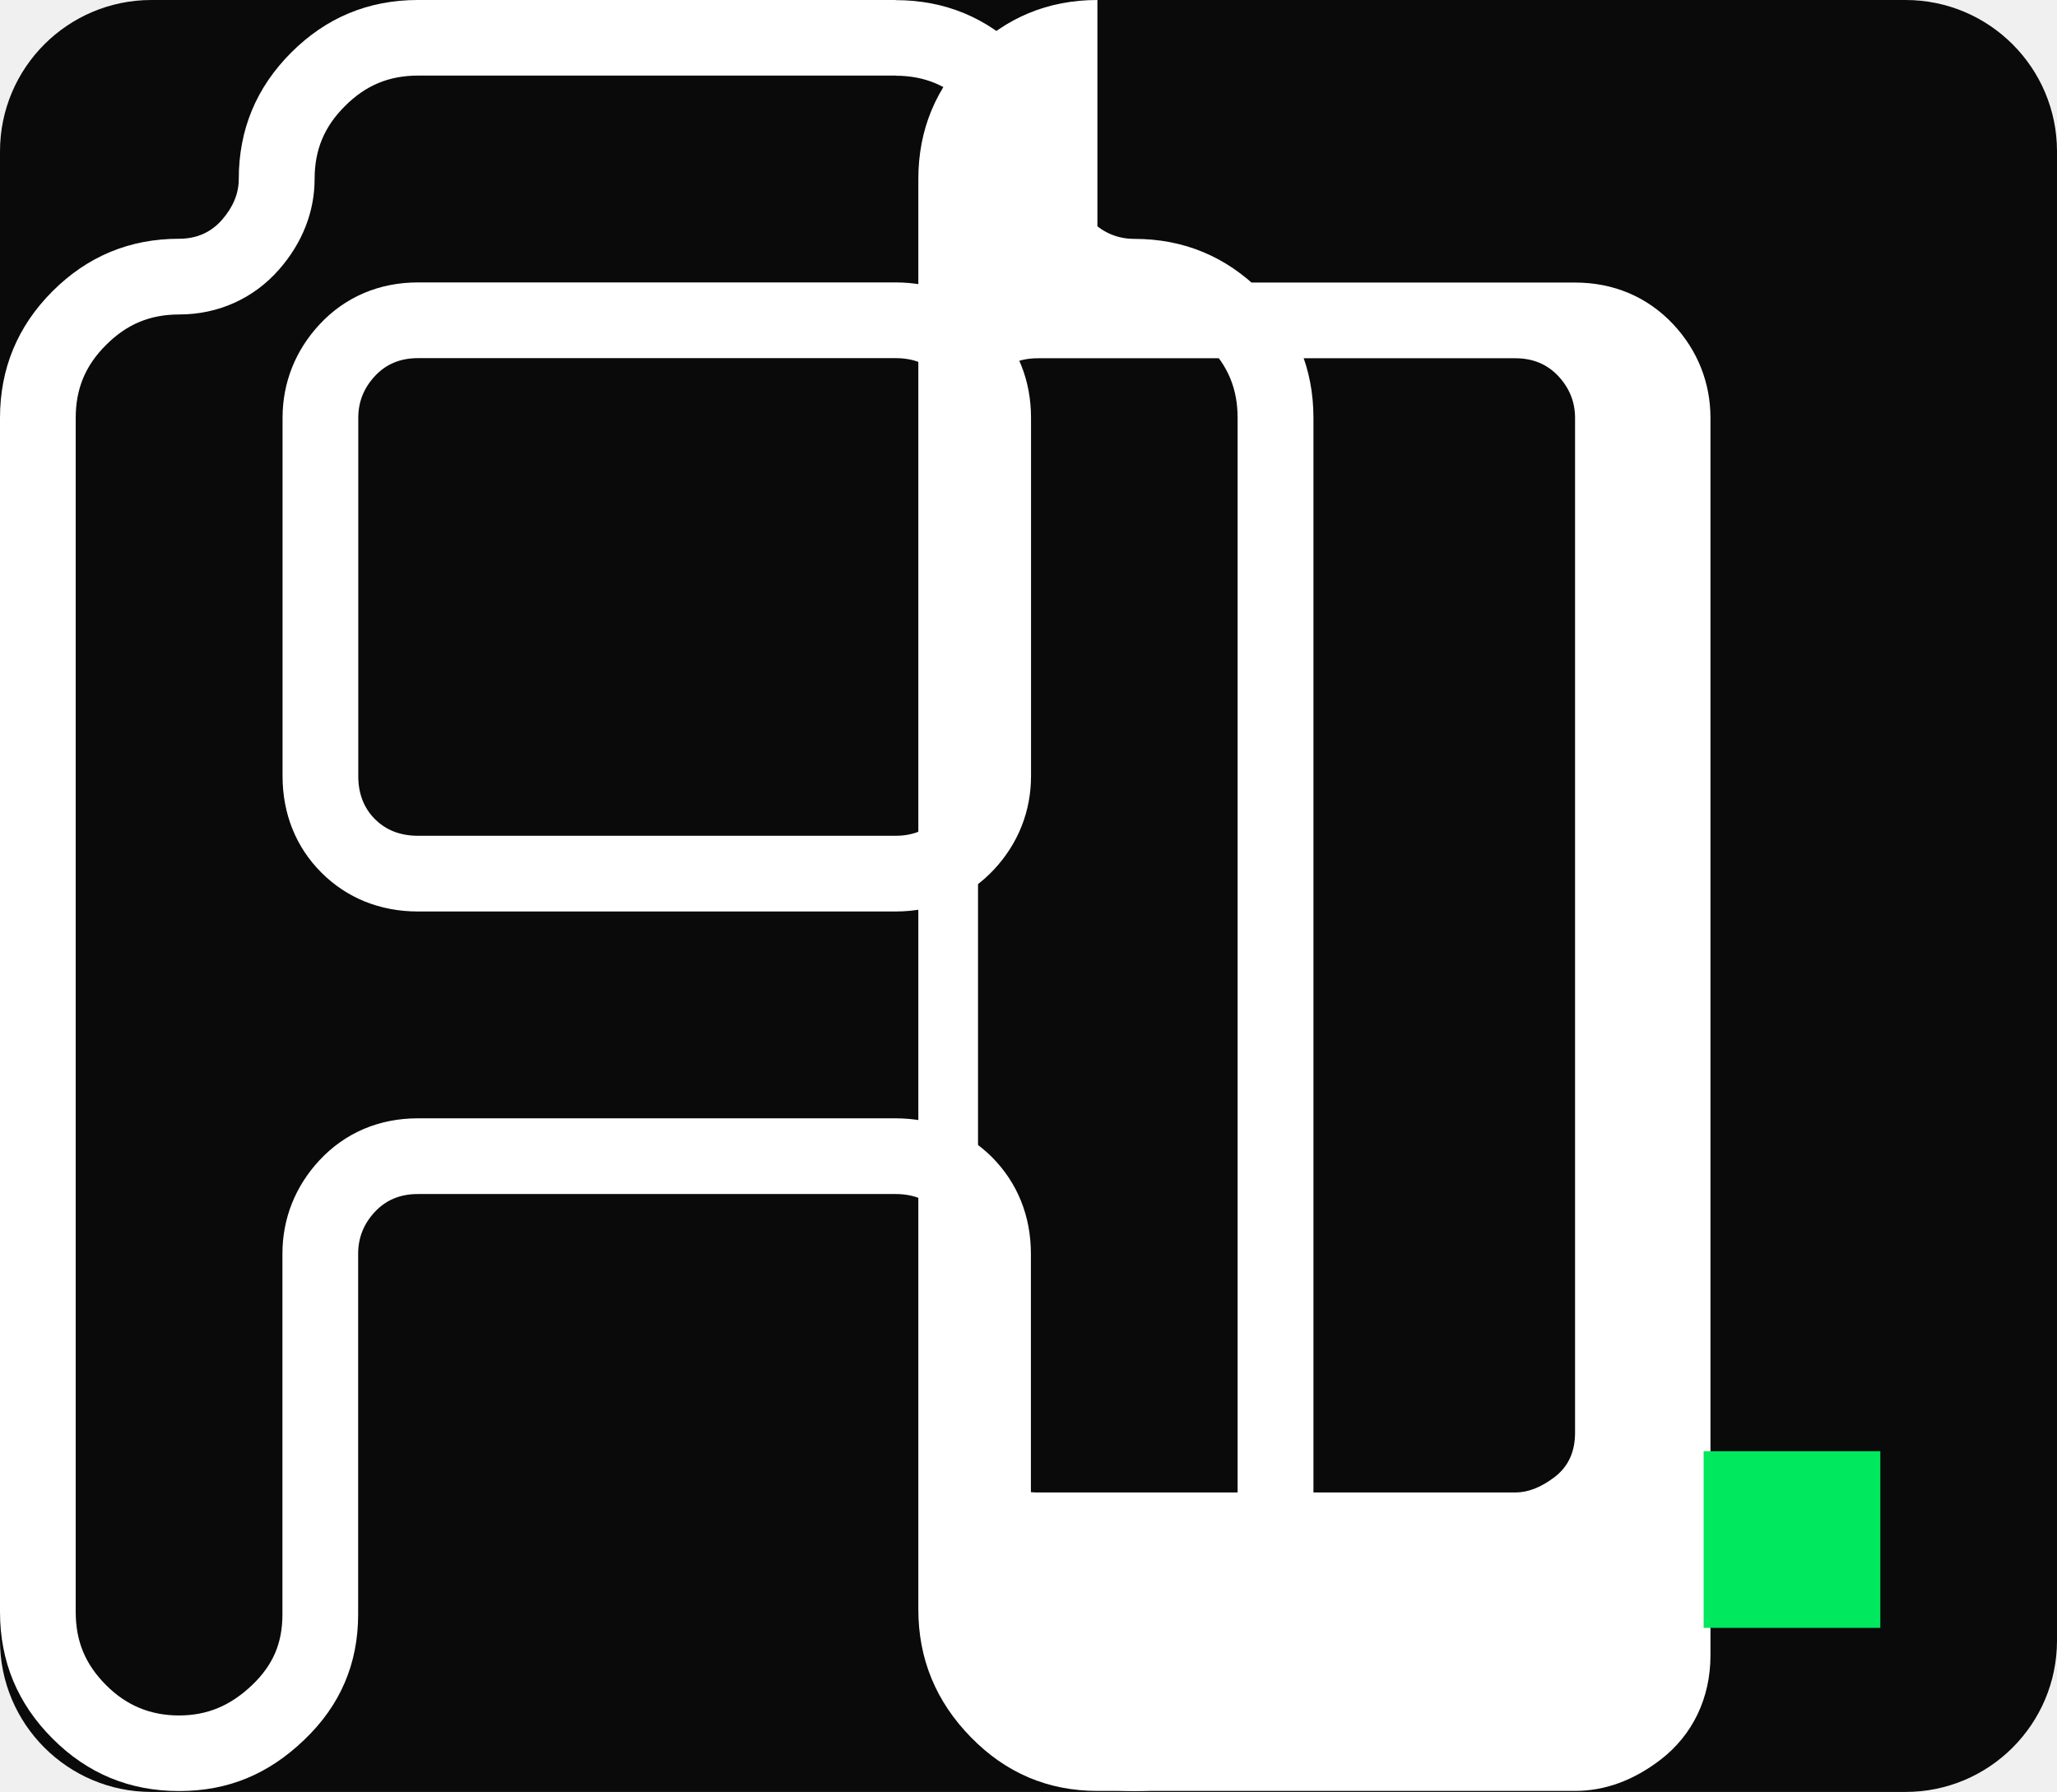
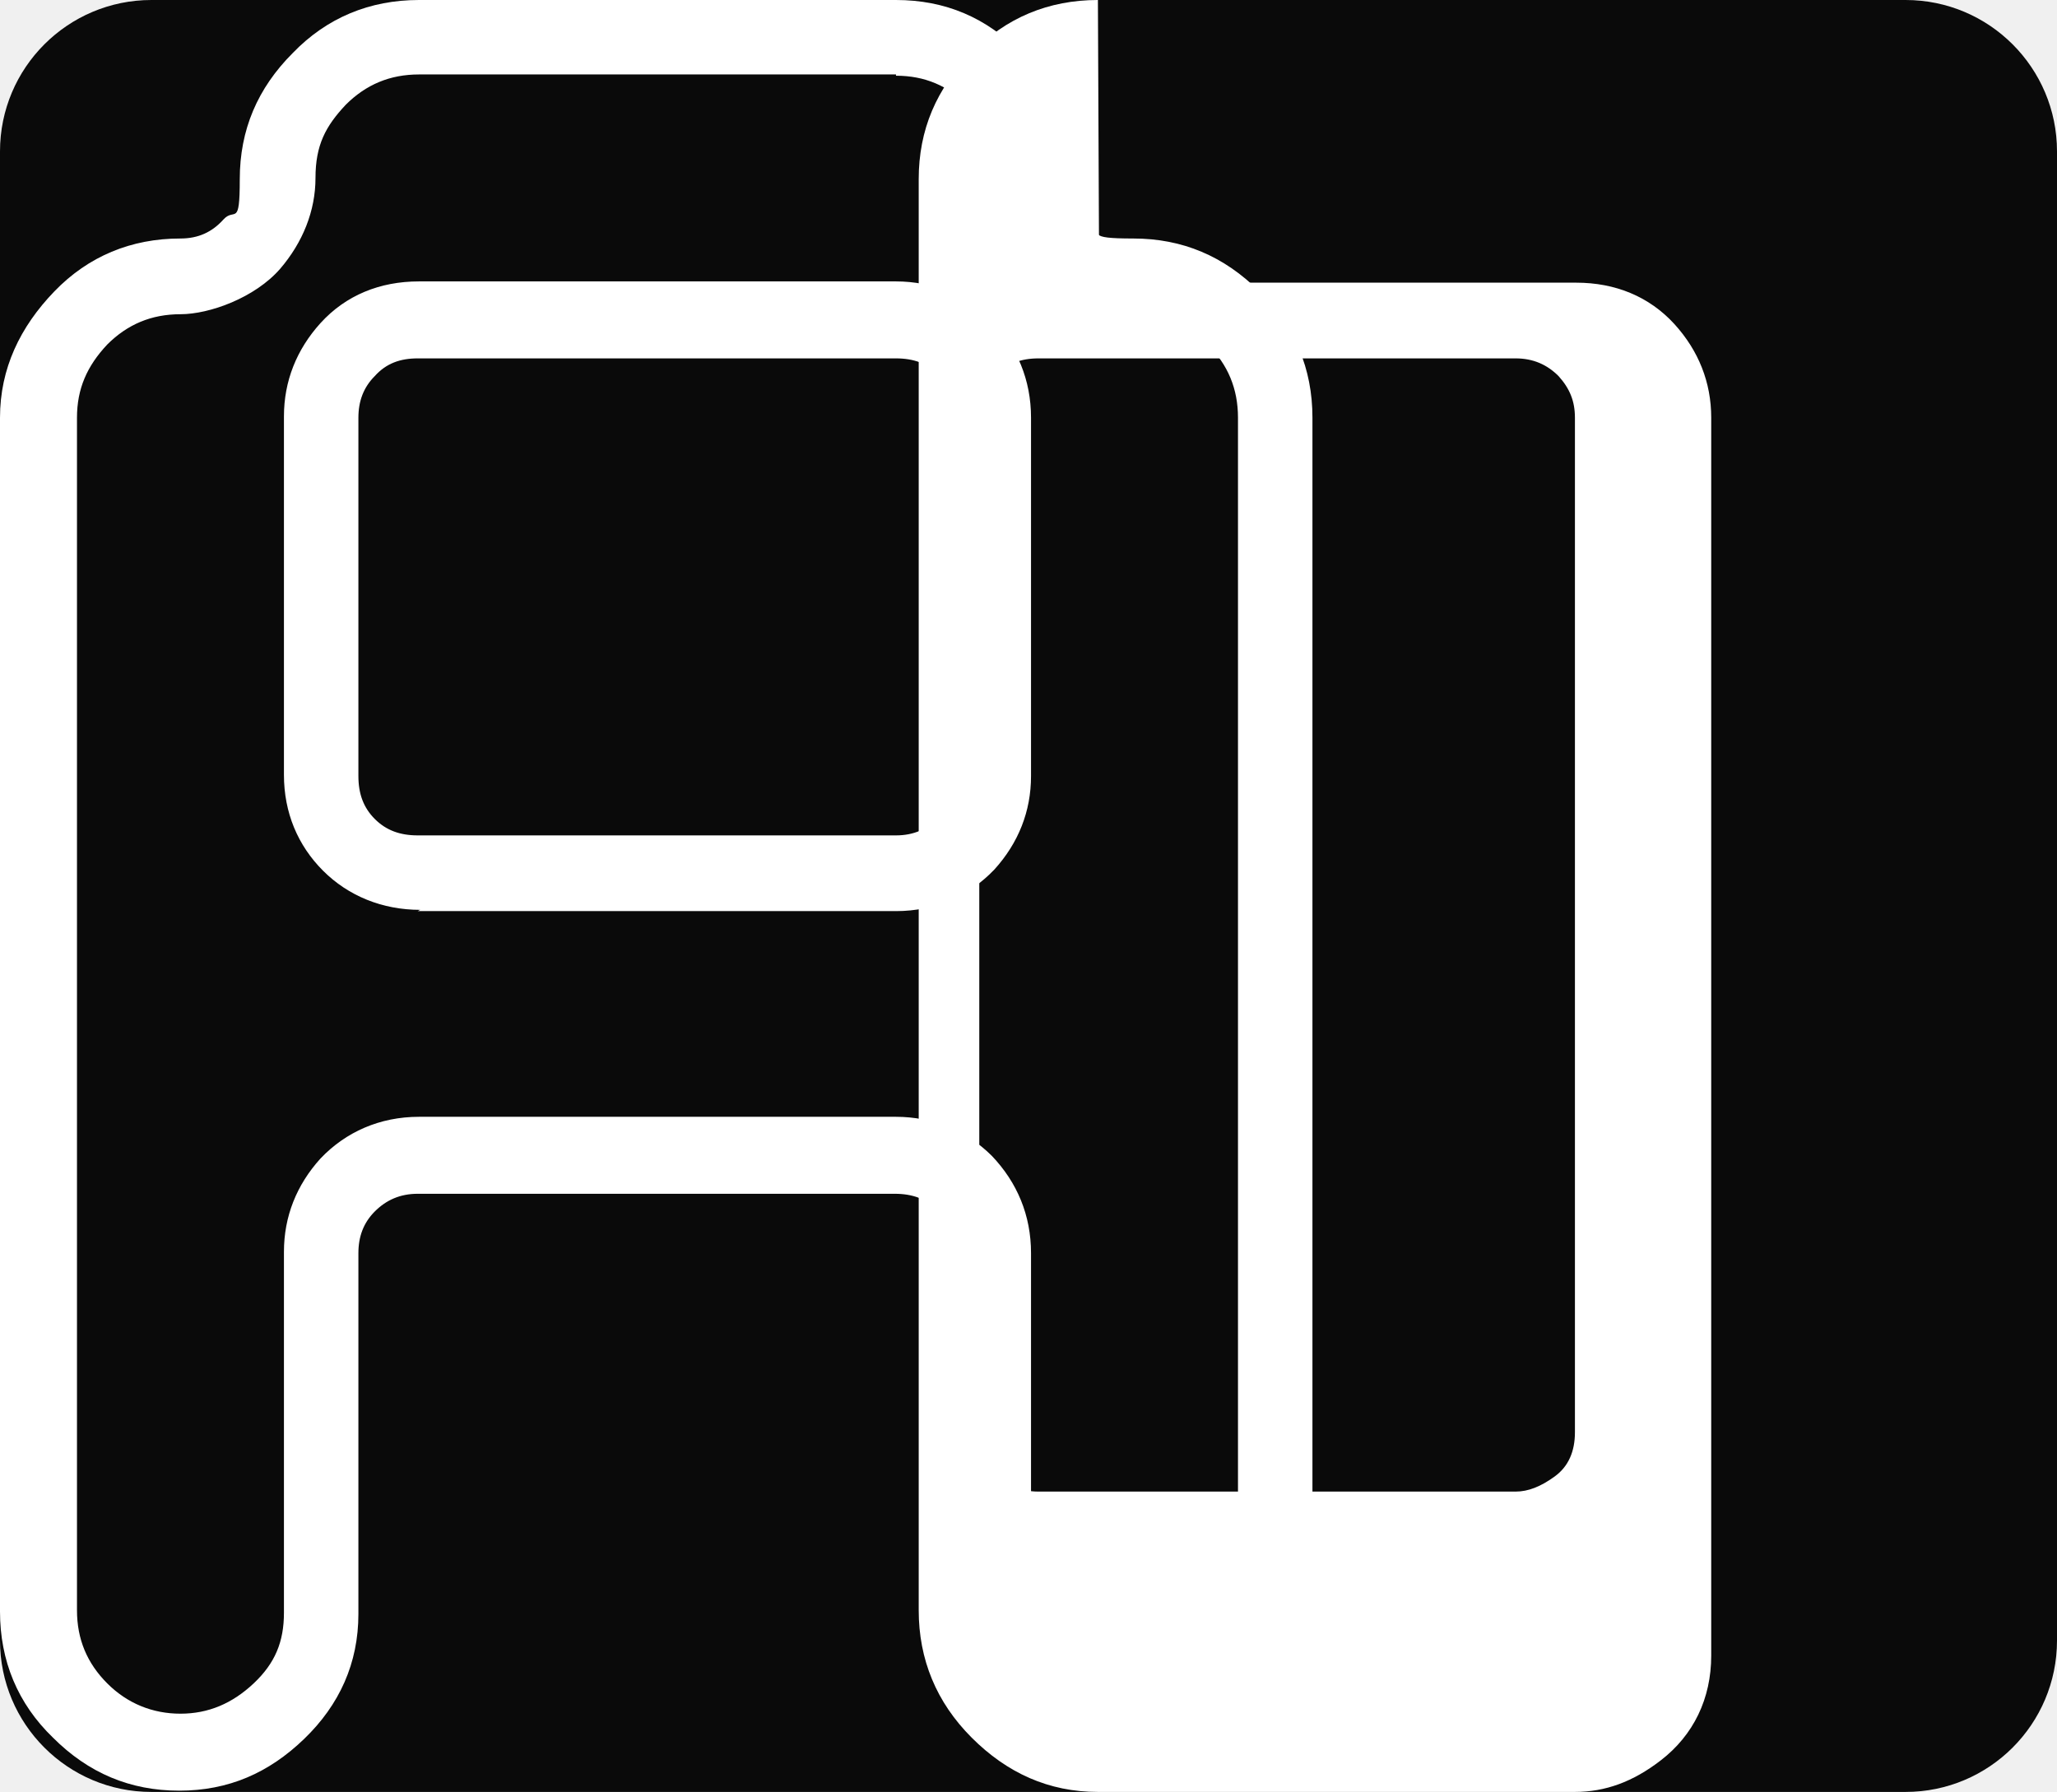
- <svg xmlns="http://www.w3.org/2000/svg" viewBox="0 0 163 142" width="163" height="142" role="img" aria-label="ADScale mark — AD">
-   <rect width="163" height="142" rx="12" fill="#0a0a0a" />
-   <g fill="#ffffff">
-     <path d="M70.96,6c2.3,0,4.14.77,5.78,2.4,1.64,1.64,2.41,3.48,2.41,5.79,0,3.07,1.15,5.77,3.32,7.79,2.06,1.92,4.62,2.94,7.41,2.94,2.3,0,4.14.77,5.78,2.4,1.64,1.64,2.41,3.48,2.41,5.79v94.81c0,2.28-.74,4.01-2.4,5.6-1.72,1.64-3.56,2.41-5.79,2.41s-4.15-.76-5.79-2.41c-1.64-1.64-2.4-3.48-2.4-5.78v-28.39c0-2.98-1.06-5.62-3.09-7.66-2.02-2.01-4.66-3.07-7.64-3.07h-37.85c-3.07,0-5.77,1.15-7.79,3.32-1.92,2.06-2.94,4.62-2.94,7.41v28.58c0,2.28-.74,4.01-2.4,5.6-1.72,1.64-3.56,2.41-5.79,2.41s-4.15-.76-5.79-2.41c-1.64-1.64-2.4-3.48-2.4-5.78V33.12c0-2.31.76-4.15,2.41-5.79,1.64-1.64,3.48-2.41,5.79-2.41,3.1,0,5.91-1.27,7.92-3.57,1.84-2.1,2.81-4.58,2.81-7.16,0-2.31.76-4.15,2.41-5.79,1.64-1.64,3.48-2.41,5.79-2.41h37.85M33.12,72.23h37.85c3.07,0,5.76-1.15,7.8-3.33,1.92-2.06,2.93-4.62,2.93-7.4v-28.39c0-2.98-1.06-5.62-3.09-7.66-2.02-2.01-4.66-3.07-7.64-3.07h-37.85c-3.07,0-5.77,1.15-7.79,3.32-1.92,2.06-2.94,4.62-2.94,7.41v28.39c0,3,1.07,5.64,3.07,7.64,2.01,2.02,4.66,3.09,7.66,3.09M70.96,0h-37.85c-3.91,0-7.26,1.39-10.03,4.16-2.78,2.78-4.16,6.12-4.16,10.03,0,1.13-.44,2.21-1.32,3.22-.88,1.01-2.02,1.51-3.41,1.51-3.91,0-7.26,1.39-10.03,4.16S0,29.21,0,33.12v94.62c0,3.91,1.39,7.26,4.16,10.03,2.77,2.78,6.12,4.16,10.03,4.16s7.1-1.35,9.93-4.07c2.84-2.71,4.26-6.02,4.26-9.93v-28.58c0-1.26.44-2.37,1.32-3.31.88-.95,2.02-1.42,3.41-1.42h37.85c1.39,0,2.52.44,3.41,1.32.88.88,1.32,2.02,1.32,3.41v28.39c0,3.91,1.39,7.26,4.16,10.03,2.77,2.78,6.12,4.16,10.03,4.16s7.1-1.35,9.94-4.07c2.84-2.71,4.26-6.02,4.26-9.93V33.12c0-3.91-1.39-7.25-4.16-10.03-2.78-2.77-6.12-4.16-10.03-4.16-1.26,0-2.37-.44-3.31-1.32-.95-.88-1.42-2.02-1.42-3.41,0-3.91-1.39-7.25-4.16-10.03-2.78-2.77-6.12-4.16-10.03-4.16h0ZM33.12,66.23c-1.39,0-2.53-.44-3.41-1.32-.88-.88-1.32-2.02-1.32-3.41v-28.39c0-1.26.44-2.37,1.32-3.31.88-.95,2.02-1.42,3.41-1.42h37.85c1.39,0,2.52.44,3.41,1.32.88.88,1.32,2.02,1.32,3.41v28.39c0,1.26-.44,2.37-1.32,3.31-.88.95-2.02,1.42-3.41,1.42h-37.85Z" />
-     <path d="M86.96,0c-3.91,0-7.26,1.39-10.03,4.16s-4.16,6.12-4.16,10.03v113.35c0,3.91,1.39,7.29,4.16,10.12,2.77,2.84,6.12,4.26,10.03,4.26h37.85c2.36,0,4.63-.83,6.77-2.47,2.55-1.96,3.96-4.89,3.96-8.27V33.12c0-2.78-1.01-5.34-2.94-7.41-2.03-2.17-4.72-3.32-7.79-3.32h-37.85M124.81,113.54c0,1.51-.54,2.68-1.61,3.5-1.07.82-2.11,1.23-3.12,1.23h-37.85c-1.39,0-2.53-.47-3.41-1.42-.88-.95-1.32-2.05-1.32-3.31V33.12c0-1.26.44-2.37,1.32-3.31.88-.95,2.02-1.42,3.41-1.42h37.85c1.39,0,2.52.47,3.41,1.42.88.95,1.32,2.05,1.32,3.31v75.42Z" />
+ <svg xmlns="http://www.w3.org/2000/svg" id="Camada_1" version="1.1" viewBox="0 0 163 142">
+   <defs>
+     <style>
+       .st0 {
+         fill: #fff;
+       }
+ 
+       .st1 {
+         fill: #0a0a0a;
+       }
+     </style>
+   </defs>
+   <rect class="st1" width="163" height="142" rx="12" ry="12" />
+   <g>
+     <path class="st0" d="M71,6c2.3,0,4.1.8,5.8,2.4,1.6,1.6,2.4,3.5,2.4,5.8s1.2,5.8,3.3,7.8c2.1,1.9,4.6,2.9,7.4,2.9s4.1.8,5.8,2.4c1.6,1.6,2.4,3.5,2.4,5.8v94.8c0,2.3-.7,4-2.4,5.6-1.7,1.6-3.6,2.4-5.8,2.4s-4.2-.8-5.8-2.4c-1.6-1.6-2.4-3.5-2.4-5.8v-28.4c0-3-1.1-5.6-3.1-7.7-2-2-4.7-3.1-7.6-3.1h-37.8c-3.1,0-5.8,1.2-7.8,3.3-1.9,2.1-2.9,4.6-2.9,7.4v28.6c0,2.3-.7,4-2.4,5.6-1.7,1.6-3.6,2.4-5.8,2.4s-4.2-.8-5.8-2.4c-1.6-1.6-2.4-3.5-2.4-5.8V33.1c0-2.3.8-4.1,2.4-5.8,1.6-1.6,3.5-2.4,5.8-2.4s5.9-1.3,7.9-3.6c1.8-2.1,2.8-4.6,2.8-7.2s.8-4.1,2.4-5.8c1.6-1.6,3.5-2.4,5.8-2.4h37.8M33.1,72.2h37.9c3.1,0,5.8-1.2,7.8-3.3,1.9-2.1,2.9-4.6,2.9-7.4v-28.4c0-3-1.1-5.6-3.1-7.7-2-2-4.7-3.1-7.6-3.1h-37.8c-3.1,0-5.8,1.1-7.8,3.3-1.9,2.1-2.9,4.6-2.9,7.4v28.4c0,3,1.1,5.6,3.1,7.6,2,2,4.7,3.1,7.7,3.1M71,0h-37.8c-3.9,0-7.3,1.4-10,4.2-2.8,2.8-4.2,6.1-4.2,10s-.4,2.2-1.3,3.2-2,1.5-3.4,1.5c-3.9,0-7.3,1.4-10,4.2S0,29.2,0,33.1v94.6c0,3.9,1.4,7.3,4.2,10,2.8,2.8,6.1,4.2,10,4.2s7.1-1.4,9.9-4.1c2.8-2.7,4.3-6,4.3-9.9v-28.6c0-1.3.4-2.4,1.3-3.3.9-.9,2-1.4,3.4-1.4h37.8c1.4,0,2.5.4,3.4,1.3.9.9,1.3,2,1.3,3.4v28.4c0,3.9,1.4,7.3,4.2,10,2.8,2.8,6.1,4.2,10,4.2s7.1-1.4,9.9-4.1c2.8-2.7,4.3-6,4.3-9.9V33.1c0-3.9-1.4-7.2-4.2-10-2.8-2.8-6.1-4.2-10-4.2s-2.4-.4-3.3-1.3c-.9-.9-1.4-2-1.4-3.4,0-3.9-1.4-7.2-4.2-10C78.2,1.4,74.9,0,71,0h0ZM33.1,66.2c-1.4,0-2.5-.4-3.4-1.3s-1.3-2-1.3-3.4v-28.4c0-1.3.4-2.4,1.3-3.3.9-1,2-1.4,3.4-1.4h37.9c1.4,0,2.5.4,3.4,1.3.9.9,1.3,2,1.3,3.4v28.4c0,1.3-.4,2.4-1.3,3.3-.9.9-2,1.4-3.4,1.4h-37.9Z" />
+     <path class="st0" d="M87,0c-3.9,0-7.3,1.4-10,4.2-2.8,2.8-4.2,6.1-4.2,10v113.4c0,3.9,1.4,7.3,4.2,10.1,2.8,2.8,6.1,4.3,10,4.3h37.8c2.4,0,4.6-.8,6.8-2.5,2.6-2,4-4.9,4-8.3V33.1c0-2.8-1-5.3-2.9-7.4-2-2.2-4.7-3.3-7.8-3.3h-37.8M124.8,113.5c0,1.5-.5,2.7-1.6,3.5s-2.1,1.2-3.1,1.2h-37.8c-1.4,0-2.5-.5-3.4-1.4-.9-.9-1.3-2.1-1.3-3.3V33.1c0-1.3.4-2.4,1.3-3.3.9-1,2-1.4,3.4-1.4h37.8c1.4,0,2.5.5,3.4,1.4.9,1,1.3,2,1.3,3.3v80.4Z" />
  </g>
-   <rect x="135" y="115" width="14" height="14" fill="#00e85e" />
</svg>
